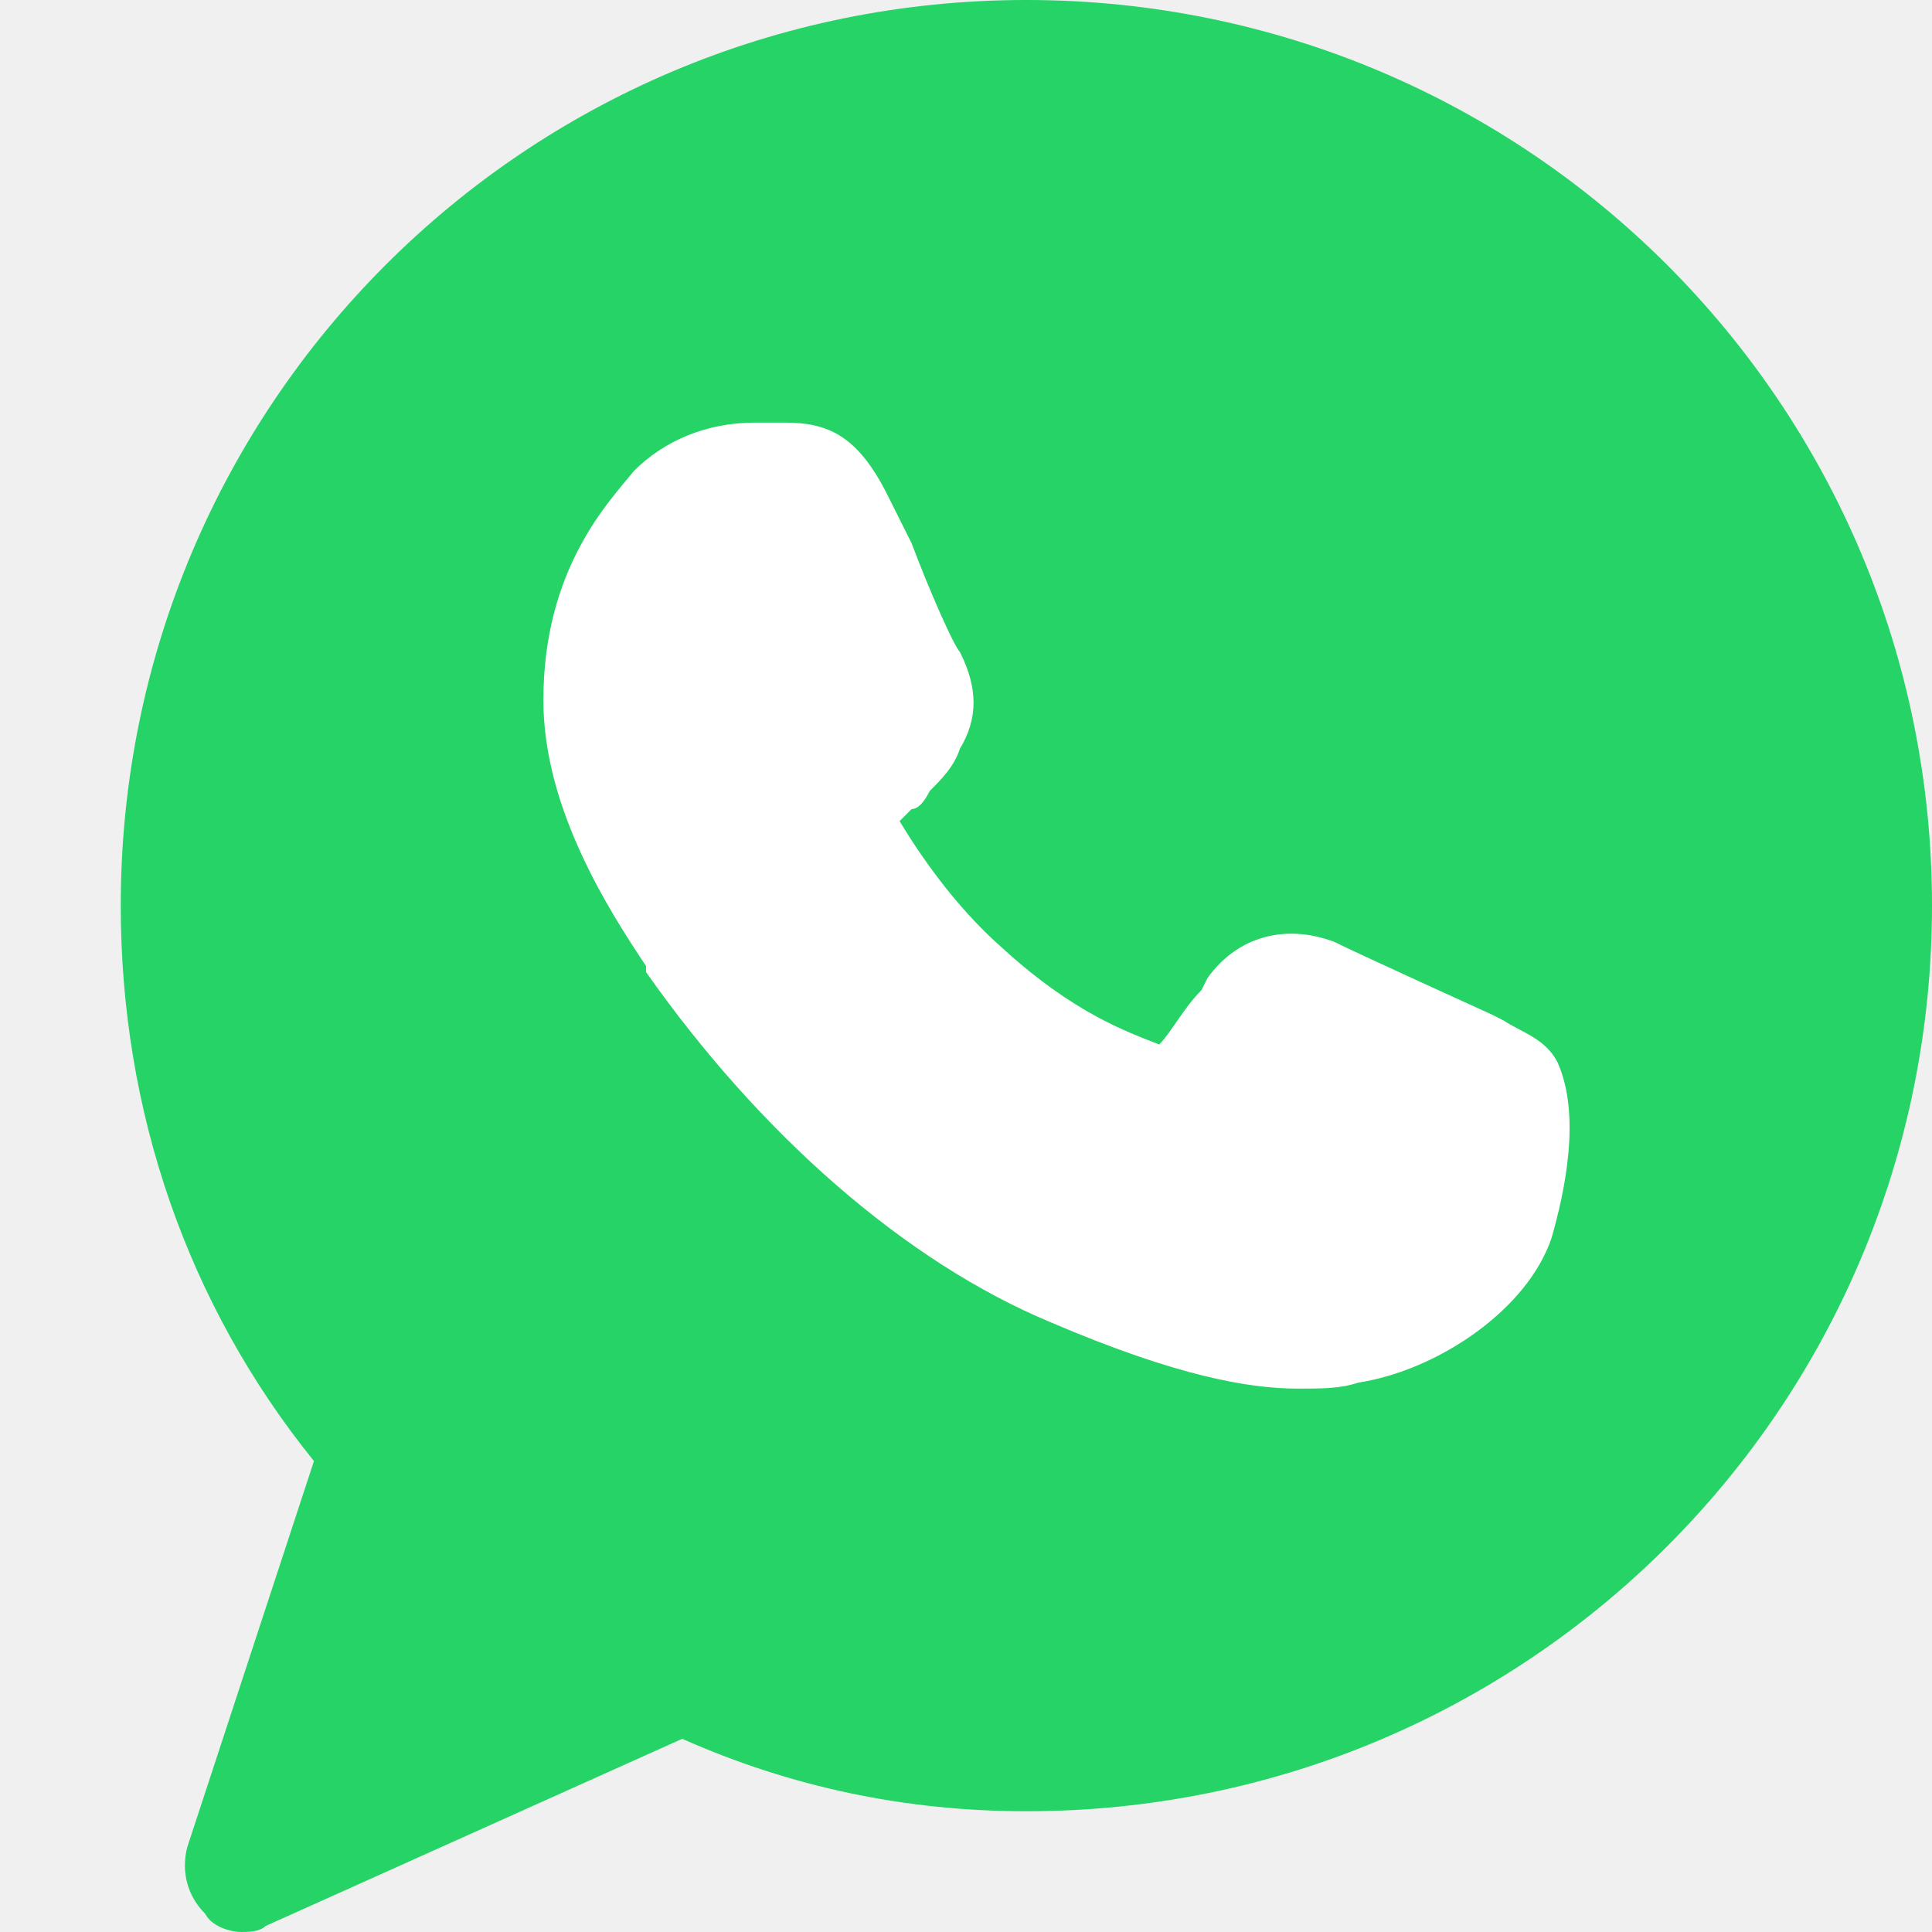
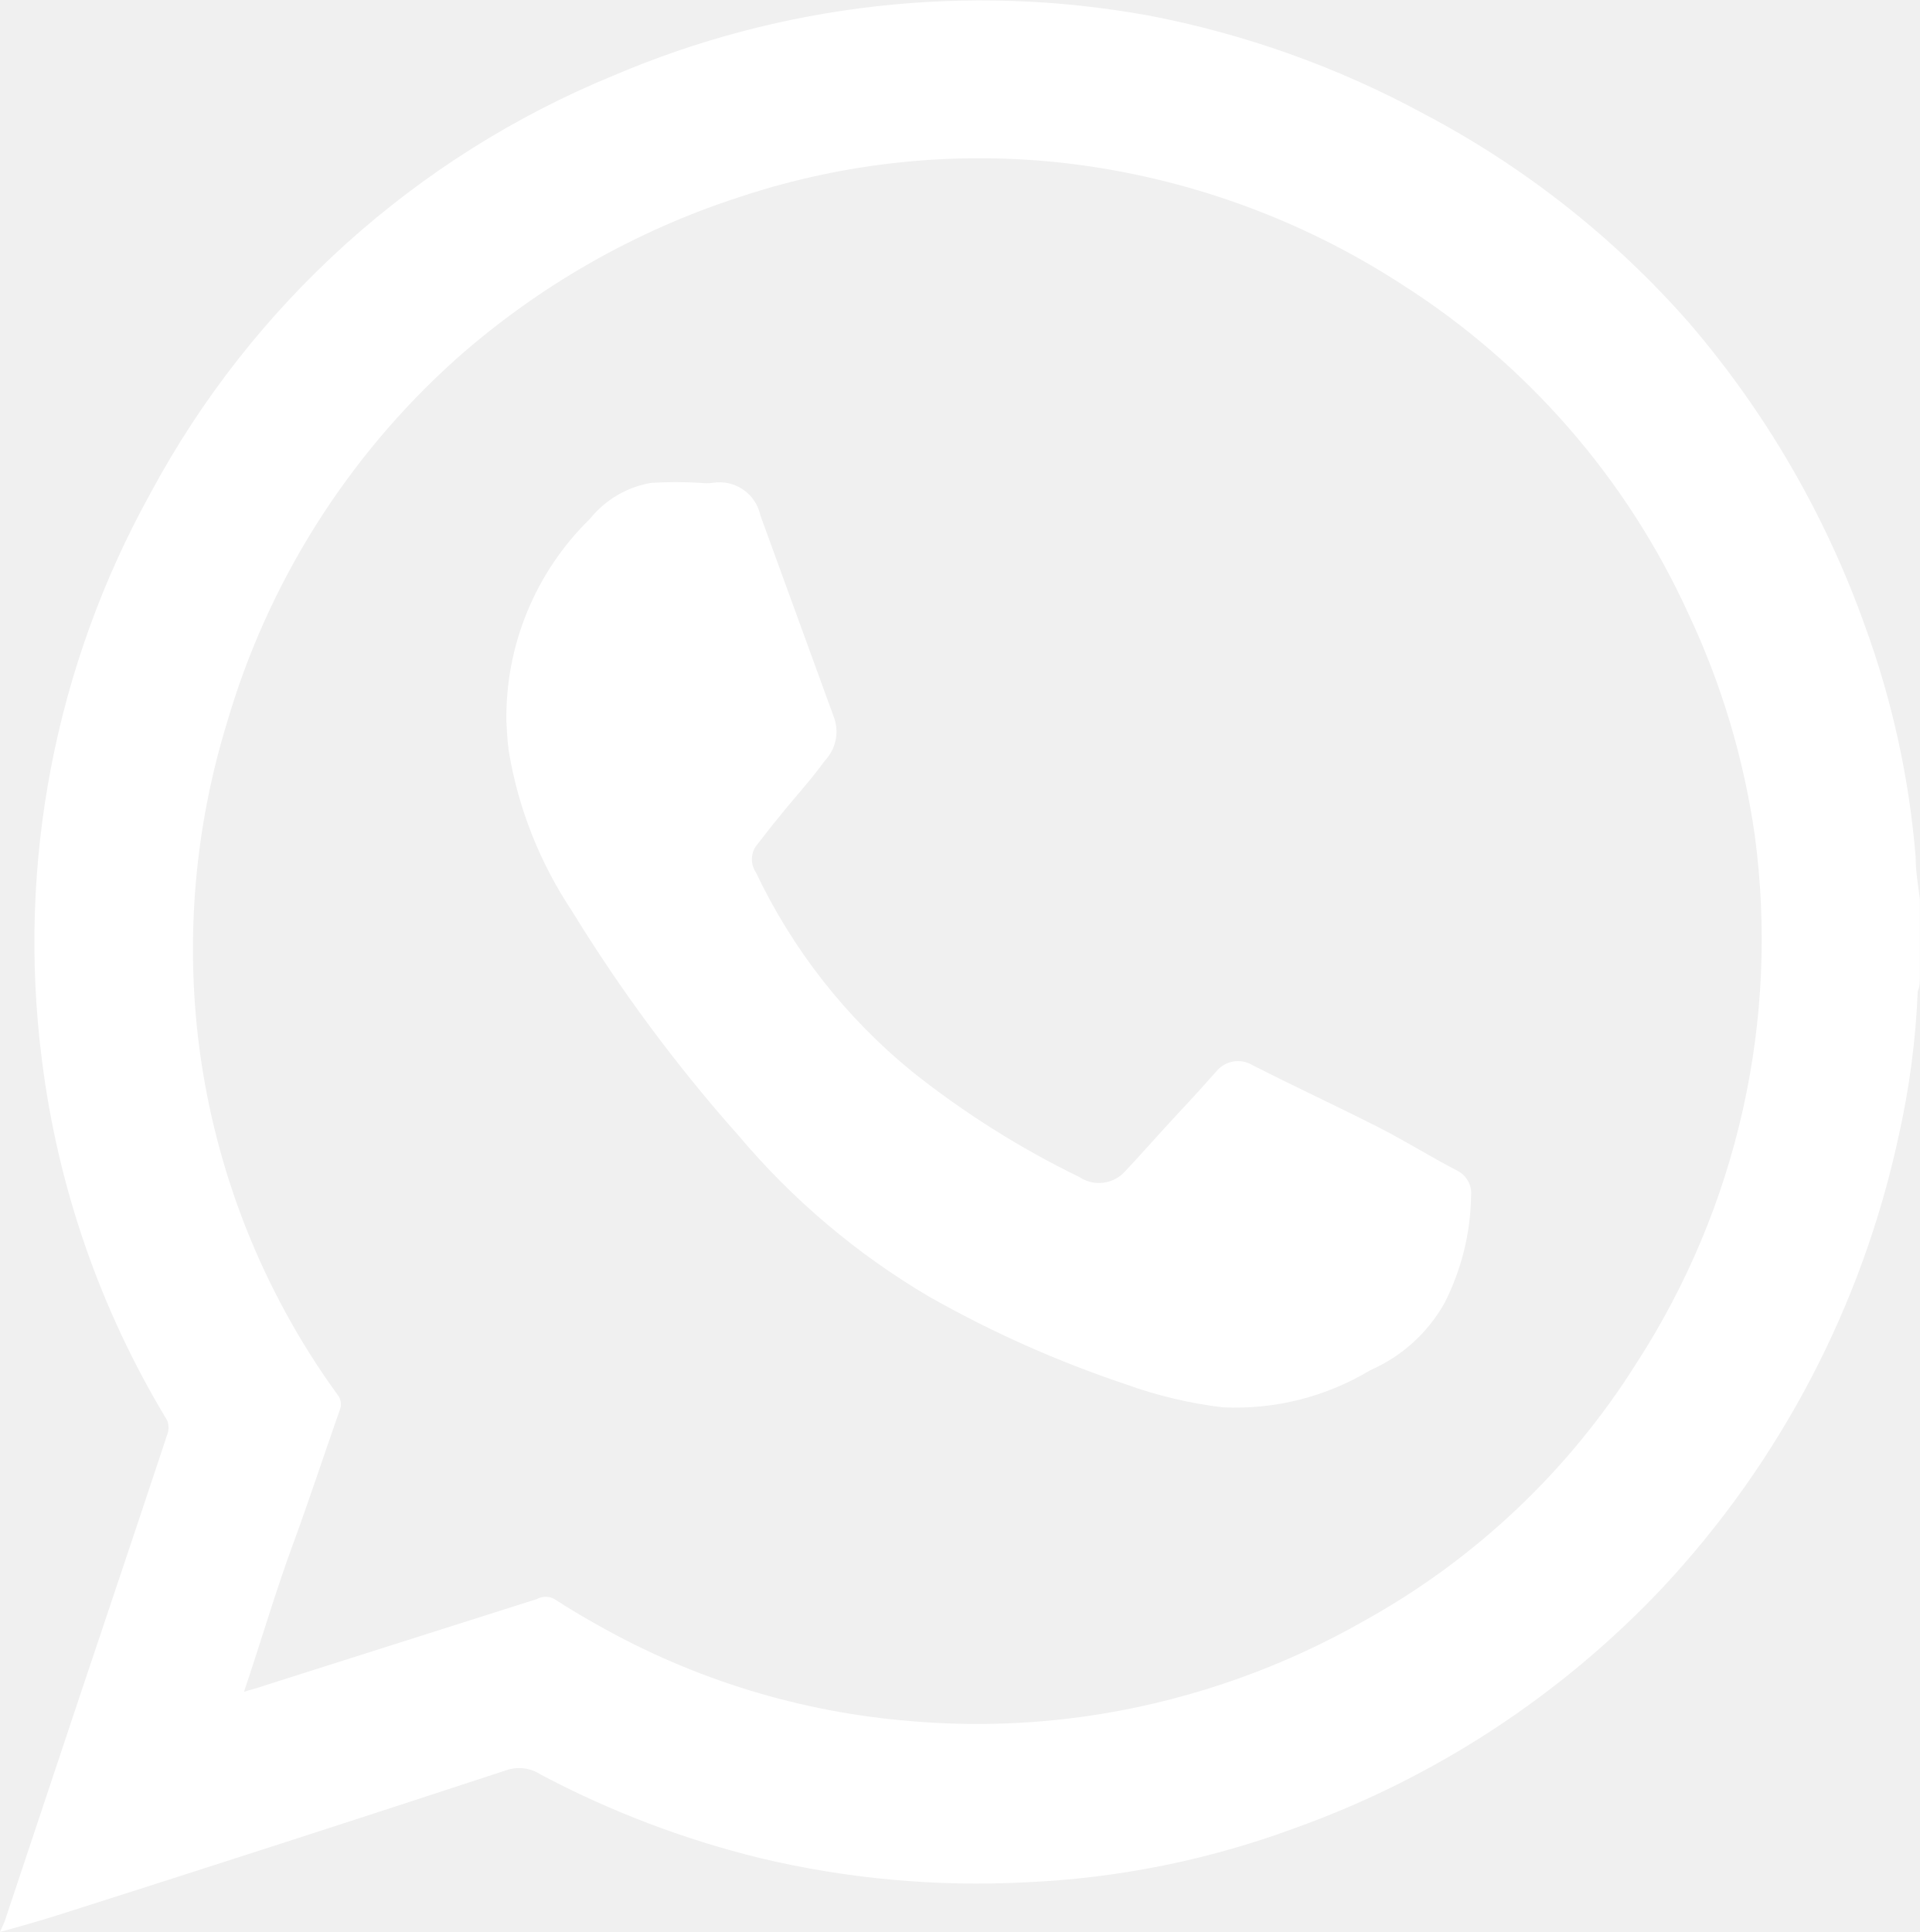
- <svg xmlns="http://www.w3.org/2000/svg" version="1.1" id="Icons" viewBox="0 0 32 32" xml:space="preserve">
-   <style type="text/css">
- 	.st0{fill:#FFFFFF;}
- 	.st1{fill:#3A559F;}
- 	.st2{fill:#F4F4F4;}
- 	.st3{fill:#FF0084;}
- 	.st4{fill:#0063DB;}
- 	.st5{fill:#00ACED;}
- 	.st6{fill:#FFEC06;}
- 	.st7{fill:#FF0000;}
- 	.st8{fill:#25D366;}
- 	.st9{fill:#0088FF;}
- 	.st10{fill:#314358;}
- 	.st11{fill:#EE6996;}
- 	.st12{fill:#01AEF3;}
- 	.st13{fill:#FFFEFF;}
- 	.st14{fill:#F06A35;}
- 	.st15{fill:#00ADEF;}
- 	.st16{fill:#1769FF;}
- 	.st17{fill:#1AB7EA;}
- 	.st18{fill:#6001D1;}
- 	.st19{fill:#E41214;}
- 	.st20{fill:#05CE78;}
- 	.st21{fill:#7B519C;}
- 	.st22{fill:#FF4500;}
- 	.st23{fill:#00F076;}
- 	.st24{fill:#FFC900;}
- 	.st25{fill:#00D6FF;}
- 	.st26{fill:#FF3A44;}
- 	.st27{fill:#FF6A36;}
- 	.st28{fill:#0061FE;}
- 	.st29{fill:#F7981C;}
- 	.st30{fill:#EE1B22;}
- 	.st31{fill:#EF3561;}
- 	.st32{fill:none;stroke:#FFFFFF;stroke-width:2;stroke-miterlimit:10;}
- 	.st33{fill:#0097D3;}
- 	.st34{fill:#01308A;}
- 	.st35{fill:#019CDE;}
- 	.st36{fill:#FFD049;}
- 	.st37{fill:#16A05D;}
- 	.st38{fill:#4486F4;}
- 	.st39{fill:none;}
- 	.st40{fill:#34A853;}
- 	.st41{fill:#4285F4;}
- 	.st42{fill:#FBBC05;}
- 	.st43{fill:#EA4335;}
- </style>
-   <path class="st8" d="M17,0C8.7,0,2,6.7,2,15c0,3.4,1.1,6.6,3.2,9.2l-2.1,6.4c-0.1,0.4,0,0.8,0.3,1.1C3.5,31.9,3.8,32,4,32  c0.1,0,0.3,0,0.4-0.1l6.9-3.1C13.1,29.6,15,30,17,30c8.3,0,15-6.7,15-15S25.3,0,17,0z" />
-   <path class="st0" d="M25.7,20.5c-0.4,1.2-1.9,2.2-3.2,2.4C22.2,23,21.9,23,21.5,23c-0.8,0-2-0.2-4.1-1.1c-2.4-1-4.8-3.1-6.7-5.8  L10.7,16C10.1,15.1,9,13.4,9,11.6c0-2.2,1.1-3.3,1.5-3.8c0.5-0.5,1.2-0.8,2-0.8c0.2,0,0.3,0,0.5,0c0.7,0,1.2,0.2,1.7,1.2l0.4,0.8  c0.3,0.8,0.7,1.7,0.8,1.8c0.3,0.6,0.3,1.1,0,1.6c-0.1,0.3-0.3,0.5-0.5,0.7c-0.1,0.2-0.2,0.3-0.3,0.3c-0.1,0.1-0.1,0.1-0.2,0.2  c0.3,0.5,0.9,1.4,1.7,2.1c1.2,1.1,2.1,1.4,2.6,1.6l0,0c0.2-0.2,0.4-0.6,0.7-0.9l0.1-0.2c0.5-0.7,1.3-0.9,2.1-0.6  c0.4,0.2,2.6,1.2,2.6,1.2l0.2,0.1c0.3,0.2,0.7,0.3,0.9,0.7C26.2,18.5,25.9,19.8,25.7,20.5z" />
+ <svg xmlns="http://www.w3.org/2000/svg" viewBox="0 0 45.95 46.25">
+   <defs>
+     <style>.cls-1{fill:#fff;}</style>
+   </defs>
+   <g id="Capa_2" data-name="Capa 2">
+     <g id="Capa_1-2" data-name="Capa 1">
+       <path class="cls-1" d="M0,46.25v0L.11,46c.39-1.16.77-2.32,1.16-3.48C2.18,39.78,3.1,37.07,4,34.35A.47.47,0,0,0,4,34a21.89,21.89,0,0,1-3-8.65A22.18,22.18,0,0,1,3.6,11.81a22.11,22.11,0,0,1,11.08-10A22.41,22.41,0,0,1,27.48.37a22.76,22.76,0,0,1,6.59,2.35,22.21,22.21,0,0,1,6.35,5,23,23,0,0,1,4.23,7.3,21.13,21.13,0,0,1,1.2,5.5c0,.34.06.68.1,1v1.88c0,.11,0,.22-.05.33a19.4,19.4,0,0,1-.46,3.48A22.9,22.9,0,0,1,39.8,38,22.54,22.54,0,0,1,31,43.76a21.21,21.21,0,0,1-6.44,1.3,22.4,22.4,0,0,1-6.37-.58,22.76,22.76,0,0,1-5.25-2,.94.94,0,0,0-.83-.1Q6.72,44.15,1.34,45.86C.9,46,.45,46.12,0,46.25ZM5.84,40.5c.19-.06.33-.09.46-.14l6.55-2.08a.43.43,0,0,1,.42,0q.51.33,1.05.63a18.14,18.14,0,0,0,7.46,2.29,18.5,18.5,0,0,0,4.64-.18,18.86,18.86,0,0,0,6.25-2.23,18,18,0,0,0,6.5-6.16A18.68,18.68,0,0,0,42,20a18.6,18.6,0,0,0-1.59-5.31,18.38,18.38,0,0,0-6.87-7.89,18.78,18.78,0,0,0-8-2.89,18.2,18.2,0,0,0-7.82.8,19.12,19.12,0,0,0-6.81,3.89,18.75,18.75,0,0,0-5.48,8.71A18.44,18.44,0,0,0,4.76,25a18.17,18.17,0,0,0,3.32,8.39.36.36,0,0,1,.05.37C7.75,34.84,7.39,35.94,7,37S6.24,39.31,5.84,40.5Z" />
+       <path class="cls-1" d="M12.12,17.27a6.64,6.64,0,0,1,2-4.85,2.4,2.4,0,0,1,1.46-.86,9.51,9.51,0,0,1,1.19,0,1.33,1.33,0,0,0,.28,0,1,1,0,0,1,1.15.78l1.77,4.86a1,1,0,0,1-.22,1c-.34.47-.73.89-1.09,1.34-.2.24-.38.48-.57.72a.56.56,0,0,0,0,.62,13.78,13.78,0,0,0,3.75,4.78,21.56,21.56,0,0,0,4,2.52.84.84,0,0,0,1.09-.14c.43-.46.84-.93,1.27-1.39s.6-.65.91-1a.67.67,0,0,1,.87-.15c1,.51,2.06,1,3.08,1.52.62.32,1.21.69,1.81,1a.61.61,0,0,1,.34.61,5.85,5.85,0,0,1-.64,2.57,3.77,3.77,0,0,1-1.77,1.6,6.27,6.27,0,0,1-3.53.89,10.44,10.44,0,0,1-2.32-.55,26.67,26.67,0,0,1-4.73-2.11,17.71,17.71,0,0,1-4.53-3.83,38,38,0,0,1-4-5.39A9.8,9.8,0,0,1,12.18,18C12.14,17.73,12.13,17.44,12.12,17.27Z" />
+     </g>
+   </g>
</svg>
